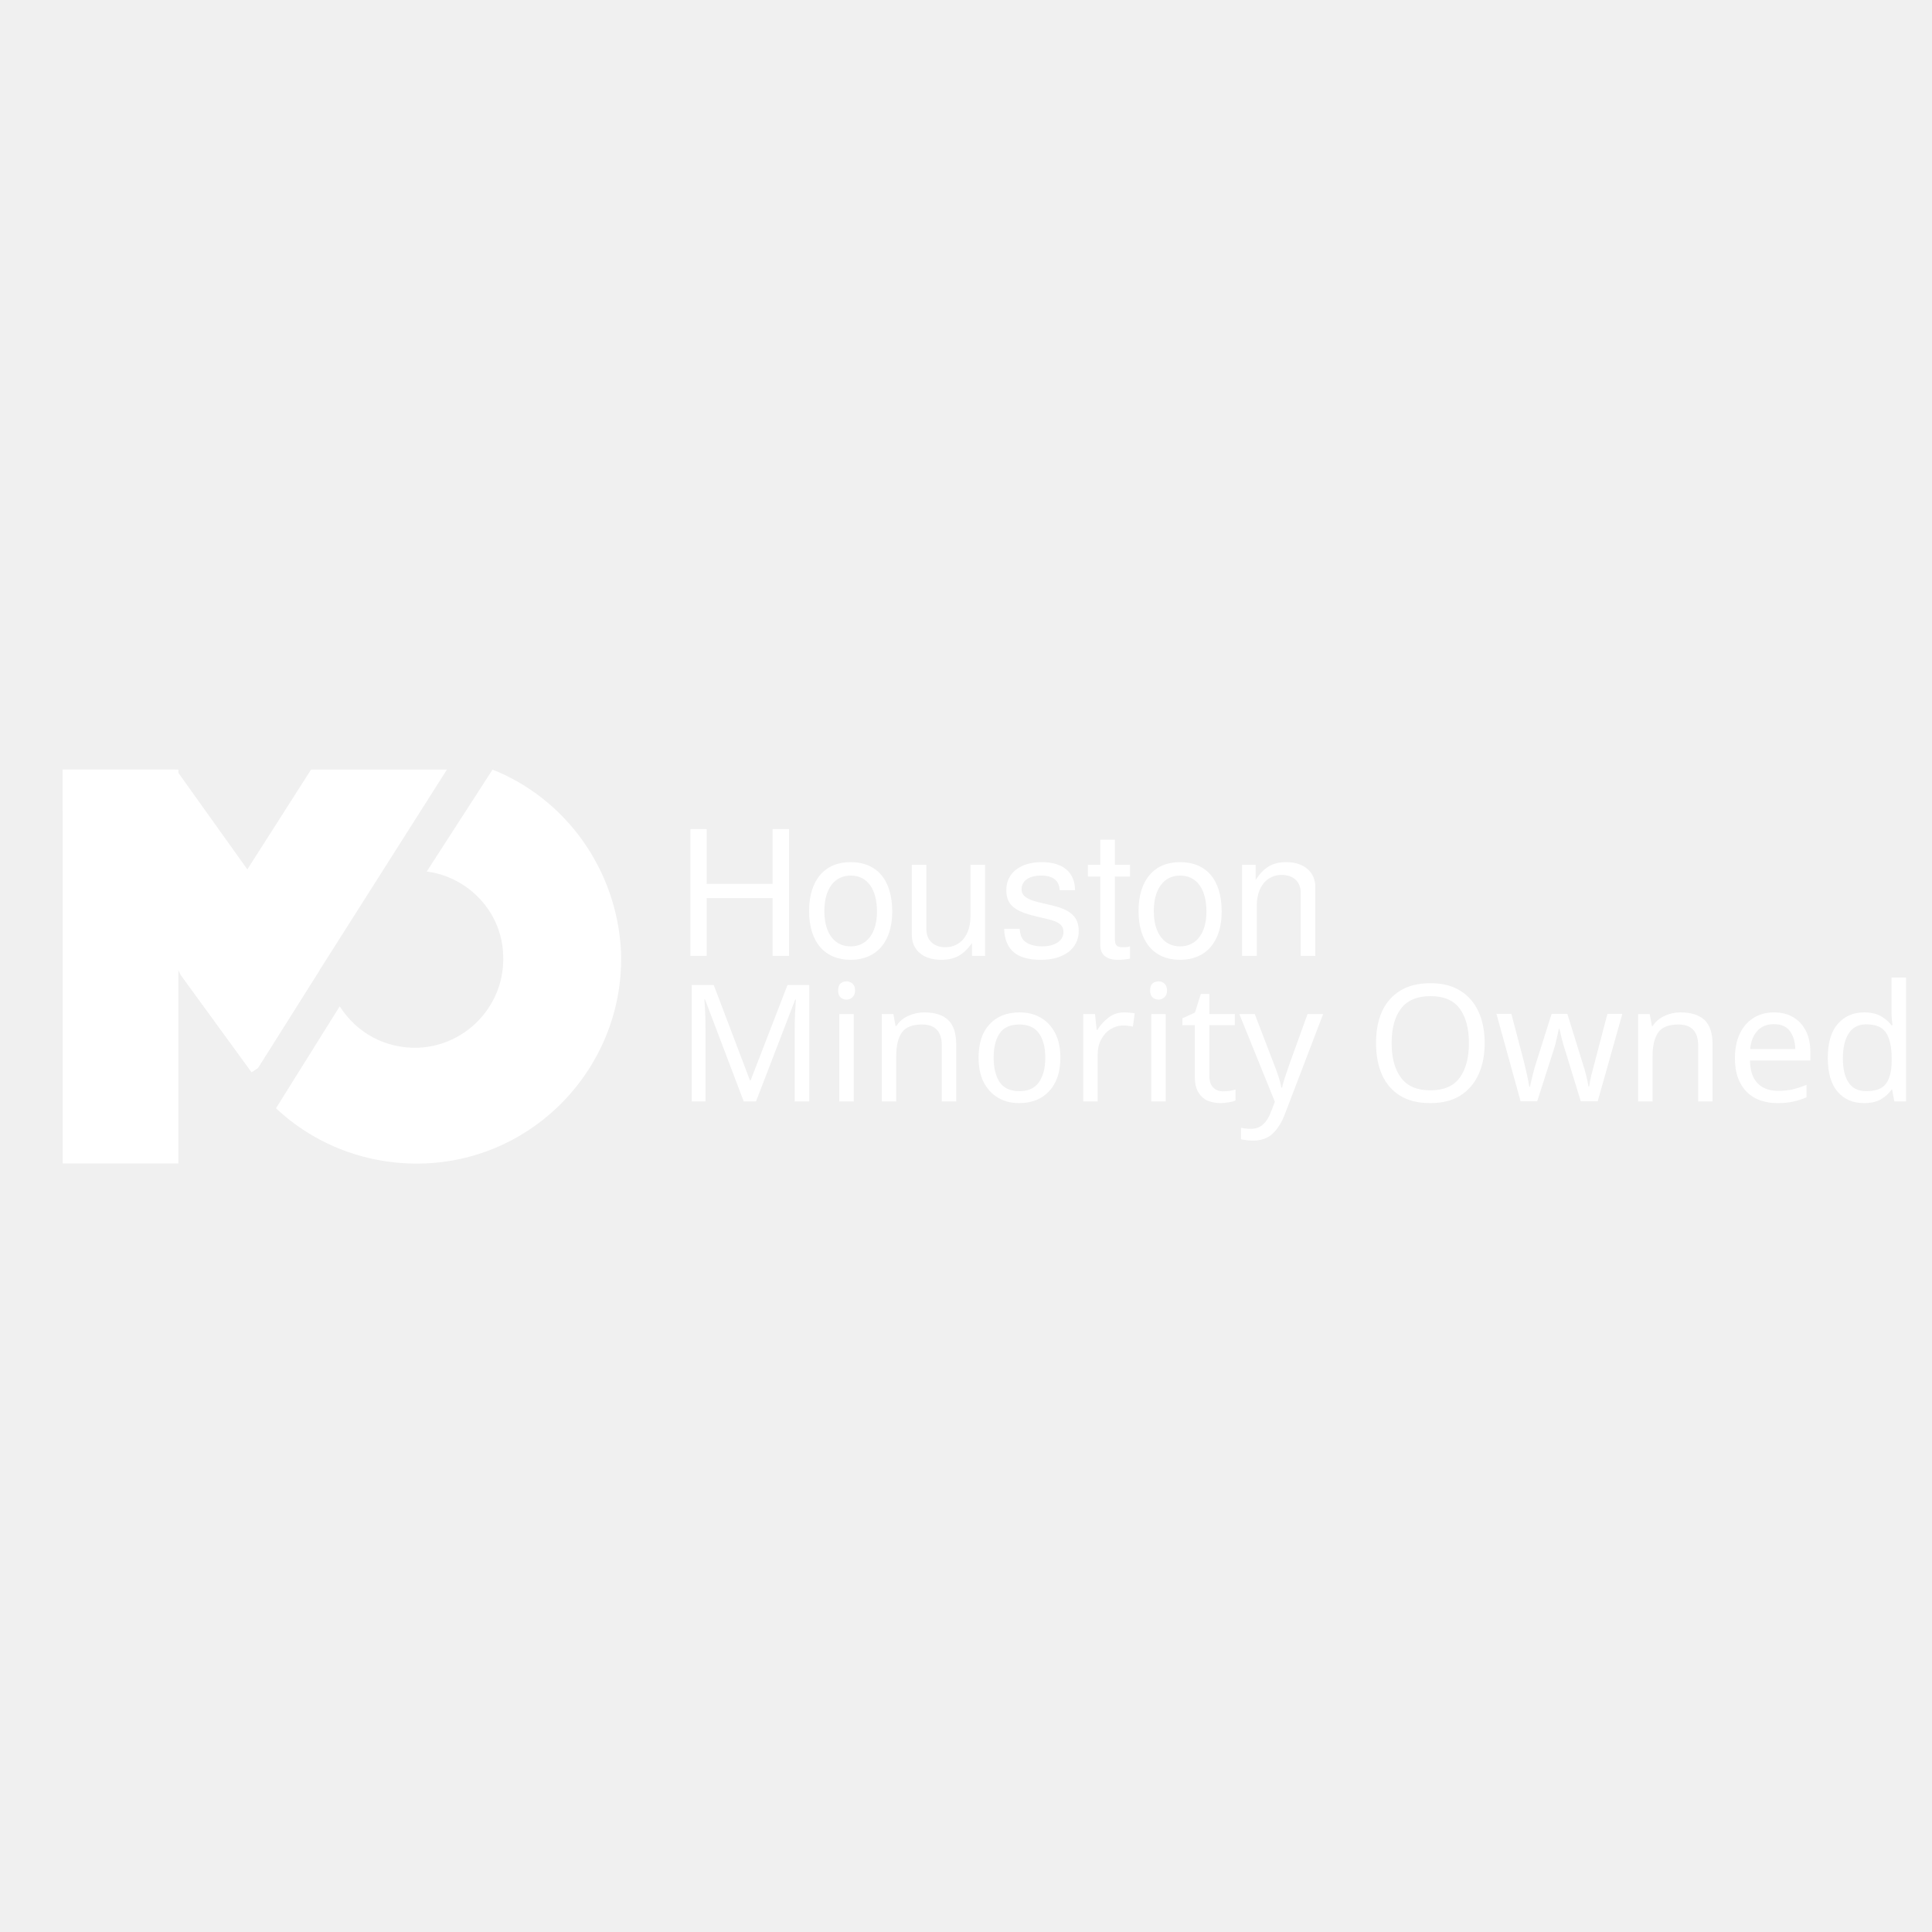
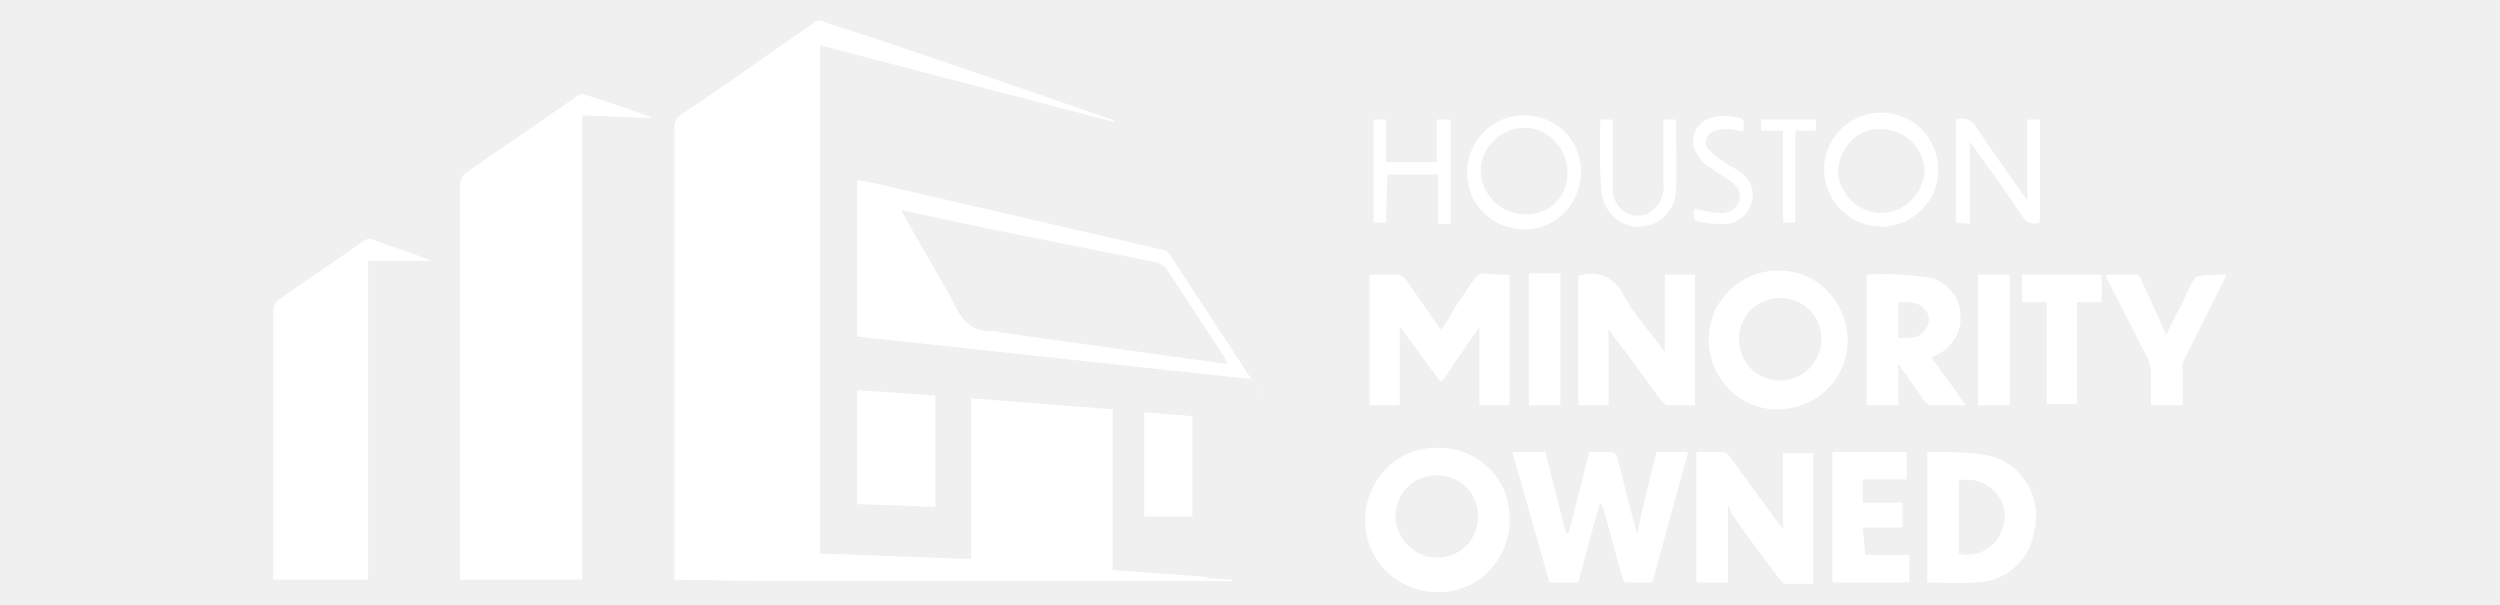
- <svg xmlns="http://www.w3.org/2000/svg" version="1.1" id="Layer_1" x="0px" y="0px" width="44" height="44" viewBox="0 0 182 44" style="enable-background:new 0 0 182 44;" xml:space="preserve">
+ <svg xmlns="http://www.w3.org/2000/svg" version="1.1" id="Layer_1" x="0px" y="0px" viewBox="0 0 182 44" style="enable-background:new 0 0 182 44;" xml:space="preserve">
  <style type="text/css">
	.st0{fill:#FFFFFF;}
- 	.st1{font-family:'Helvetica';}
- 	.st2{font-size:16.376px;}
- 	.st3{font-family:'Helvetica-Bold';}
- 	.st4{font-size:15.352px;}
</style>
-   <text transform="matrix(1.0107 0 0 1 63.667 21.043)" class="st0 st1 st2">Houston</text>
-   <text transform="matrix(1.0107 0 0 1 63.667 34.7603)" class="st0 st3 st4">Minority Owned</text>
-   <rect x="5.9" y="3.5" class="st0" width="10.9" height="37.1" />
-   <polygon class="st0" points="42.1,3.5 30.1,22.4 24.3,31.6 23.7,32 17,22.8 23.3,12.9 29.3,3.5 " />
-   <polygon class="st0" points="30.1,22.4 24.3,31.6 23.7,32 17,22.8 16.8,22.4 5.9,7.3 5.9,3.5 16.5,3.5 16.8,3.8 23.3,12.9 " />
-   <path class="st0" d="M46.4,3.5l-6.2,9.6c3.9,0.5,7.1,3.8,7.2,7.9c0.2,4.6-3.4,8.5-8,8.7c-3.1,0.1-5.8-1.4-7.4-3.9l-6,9.6  c3.6,3.4,8.6,5.4,14,5.2c10.6-0.4,18.9-9.4,18.5-20C58.1,12.8,53.2,6.2,46.4,3.5z" />
+   <path class="st0" d="M87.9,42.3H62.1c-4.2,0-8.4,0-12.6-0.1h-0.4v-0.6c0-10.8,0-21.6,0-32.3c0-0.4,0.1-0.7,0.4-0.9  c3.3-2.2,6.5-4.5,9.7-6.7c0.2-0.2,0.5-0.3,0.8-0.1c7.1,2.3,14,4.7,20.9,7.1c0.1,0,0.2,0.1,0.3,0.2L59.7,3.3v37l11,0.4V29L81,29.8  v11.7l6.9,0.5V42.3z" />
+   <path class="st0" d="M42.4,42.2h-8.9c0-0.2,0-0.4,0-0.6c0-9.4,0-18.8,0-28.2c0-0.3,0.2-0.7,0.4-0.8c2.7-1.9,5.4-3.7,8.1-5.6  c0.2-0.1,0.4-0.2,0.6-0.1c1.6,0.5,3.1,1,4.7,1.6c0.1,0,0.1,0.1,0.2,0.1l-5.1-0.2V42.2z" />
+   <path class="st0" d="M31.4,19h-4.6v23.2h-6.9c0-0.2,0-0.4,0-0.6v-19c0-0.3,0.1-0.6,0.4-0.8c2-1.4,4.1-2.8,6.1-4.2  c0.2-0.2,0.6-0.3,0.9-0.1C28.6,18,30,18.4,31.4,19L31.4,19z" />
+   <path class="st0" d="M91.1,27.6l-28.7-3.1V13.1l1.1,0.2l21.2,4.9c0.2,0,0.4,0.2,0.5,0.4c1.9,2.9,3.8,5.8,5.7,8.7  C93.8,31.7,91,27.4,91.1,27.6z M65.6,15.3c1.3,2.4,2.7,4.6,3.9,6.9c0.6,1.2,1.3,2,2.8,1.9c0.2,0,0.4,0,0.5,0.1L85.7,26l3.7,0.5  c-0.1-0.1-0.2-0.3-0.2-0.4c-1.4-2.1-2.8-4.3-4.2-6.4c-0.2-0.3-0.5-0.5-0.8-0.6c-4-0.8-8-1.6-12-2.4L65.6,15.3z" />
+   <path class="st0" d="M120.6,32.9h2.3l-2.6,9.5c-0.6,0-1.3,0-1.9,0c-0.1,0-0.3-0.2-0.3-0.4c-0.5-1.7-0.9-3.4-1.4-5  c0-0.1-0.1-0.2-0.2-0.4c-0.6,2-1.1,3.9-1.6,5.8h-2.1l-2.7-9.5h2.4l1.5,5.9h0.2l1.5-5.9c0.6,0,1.2,0,1.7,0c0.1,0,0.3,0.2,0.3,0.3  c0.5,1.8,0.9,3.6,1.4,5.4c0.7,2.7,0,0.1,0.1,0.2C119.6,36.8,120.1,34.9,120.6,32.9z" />
+   <path class="st0" d="M109.9,20v9.5h-2.2v-5.7l-2.4,3.5c-0.4,0.6-0.4,0.6-0.8,0l-2.2-3c-0.1-0.1-0.2-0.3-0.4-0.5v5.7h-2.2V20  c0.7,0,1.4,0,2.1,0c0.2,0,0.4,0.2,0.5,0.3c0.9,1.2,1.7,2.5,2.6,3.7c0.4-0.5,0.7-1,1-1.6c0.5-0.7,1-1.5,1.5-2.2  c0.2-0.2,0.4-0.3,0.6-0.3C108.6,20,109.2,20,109.9,20z" />
+   <path class="st0" d="M125.8,36.8v5.6h-2.3v-9.5c0.7,0,1.3,0,2,0c0.2,0,0.3,0.2,0.4,0.3c1.2,1.6,2.3,3.2,3.5,4.8l0.4,0.5V33h2.2v9.5  c-0.6,0-1.3,0-2,0c-0.2,0-0.3-0.2-0.5-0.4c-1.2-1.6-2.4-3.2-3.5-4.8C126,37.1,125.9,36.9,125.8,36.8z" />
+   <path class="st0" d="M114.9,20.1c1.3-0.5,2.7,0.1,3.3,1.4c0.7,1.3,1.7,2.4,2.6,3.6c0.1,0.1,0.2,0.3,0.4,0.5V20h2.2v9.5  c-0.7,0-1.3,0-2,0c-0.2,0-0.3-0.2-0.5-0.4c-1.2-1.6-2.3-3.2-3.5-4.7l-0.3-0.5v5.6h-2.2V20.1z" />
+   <path class="st0" d="M109.9,37.7c0.1,2.9-2.2,5.4-5.1,5.4c-2.9,0.1-5.4-2.2-5.4-5.1c-0.1-2.9,2.2-5.4,5.1-5.4c0.1,0,0.3,0,0.4,0  C107.7,32.7,109.9,34.9,109.9,37.7z M104.6,40.6c1.7,0,3-1.3,3-3s-1.3-3-3-3s-3,1.3-3,3l0,0C101.6,39.2,103,40.6,104.6,40.6  L104.6,40.6z" />
+   <path class="st0" d="M129.7,19.7c2.8,0.1,4.9,2.5,4.8,5.3s-2.5,4.9-5.3,4.8s-4.9-2.5-4.8-5.3c0-0.6,0.2-1.2,0.4-1.8  C125.7,20.8,127.6,19.6,129.7,19.7z M132.6,24.7c0-1.7-1.3-3-3-3s-3,1.3-3,3s1.3,3,3,3S132.6,26.3,132.6,24.7  C132.6,24.7,132.6,24.6,132.6,24.7L132.6,24.7z" />
+   <path class="st0" d="M140.3,42.4v-9.5c1.4,0,2.8,0,4.1,0.2c2.4,0.3,4.1,2.6,3.8,5c0,0.1,0,0.3-0.1,0.4c-0.2,2.2-2.1,3.9-4.3,3.9  C142.7,42.5,141.5,42.4,140.3,42.4z M142.6,35v5.3c1.1,0.3,2.3-0.2,2.9-1.2c0.6-1,0.6-2.2-0.1-3.1C144.8,35.2,143.6,34.7,142.6,35  L142.6,35z" />
+   <path class="st0" d="M135.9,20c1.5-0.1,3,0,4.5,0.2c1.2,0.2,2.2,1.3,2.3,2.5c0.2,1.3-0.5,2.5-1.6,3.1l-0.5,0.2l2.5,3.5  c-0.9,0-1.8,0-2.6,0c-0.1,0-0.3-0.2-0.4-0.3c-0.6-0.9-1.2-1.7-1.9-2.7v3h-2.3V20z M138.2,24.6c0.8,0,1.6,0.1,2-0.7  c0.3-0.4,0.3-0.9,0-1.3c-0.5-0.7-1.3-0.6-2-0.6V24.6z" />
+   <path class="st0" d="M68.1,36.9l-5.7-0.2v-8.3l5.7,0.4V36.9z" />
+   <path class="st0" d="M135.8,40.4h3.2v2h-5.6v-9.5h5.4v2h-3.2v1.7h2.9v1.8h-2.9L135.8,40.4z" />
+   <path class="st0" d="M162.1,20l-2.2,4.4c-0.3,0.6-0.6,1.2-0.9,1.8c-0.1,0.2-0.2,0.5-0.1,0.7c0,0.9,0,1.7,0,2.6h-2.3  c0-0.7,0-1.5,0-2.2c0-0.5-0.1-1-0.4-1.5c-0.9-1.8-1.8-3.5-2.7-5.3c-0.1-0.1-0.1-0.2-0.2-0.5c0.8,0,1.6,0,2.3,0  c0.1,0,0.2,0.2,0.3,0.4c0.6,1.3,1.2,2.6,1.8,4c0.4-0.9,0.9-1.8,1.3-2.6c0.2-0.5,0.4-0.9,0.7-1.4c0.1-0.2,0.2-0.3,0.4-0.3  C160.7,20,161.3,20,162.1,20z" />
+   <path class="st0" d="M153,20v2h-1.8v7.4H149V22h-1.8v-2H153z" />
+   <path class="st0" d="M86.8,37.6h-3.5V30l3.5,0.3V37.6z" />
+   <path class="st0" d="M146.3,29.5H144V20h2.3V29.5z" />
+   <path class="st0" d="M113.6,19.9v9.6h-2.3v-9.6H113.6z" />
+   <path class="st0" d="M142.4,16.2V8.7c0.6-0.2,1.2,0,1.5,0.6c1.2,1.8,2.4,3.5,3.7,5.3V8.7h0.9v7.5c-0.5,0.2-1.1,0-1.3-0.5l0,0  c-1.2-1.8-2.5-3.6-3.8-5.4v6L142.4,16.2z" />
+   <path class="st0" d="M132.8,12.5c-0.1-2.3,1.7-4.2,4-4.3s4.2,1.7,4.3,4s-1.7,4.2-4,4.3H137C134.7,16.5,132.9,14.7,132.8,12.5  L132.8,12.5z M133.8,12.5c0.1,1.7,1.6,3.1,3.3,3c1.6-0.1,2.9-1.4,3-3c0-1.7-1.4-3.1-3.2-3.1C135.3,9.3,133.9,10.7,133.8,12.5  L133.8,12.5z" />
+   <path class="st0" d="M115.1,12.5c0,2.3-1.8,4.2-4.1,4.2c-2.3,0-4.2-1.8-4.2-4.1s1.8-4.2,4.1-4.2h0.1c2.2,0,4,1.7,4.1,3.9  C115.1,12.4,115.1,12.5,115.1,12.5z M114.1,12.5c0-1.7-1.4-3.2-3.1-3.2s-3.2,1.4-3.2,3.1c0,1.8,1.5,3.2,3.2,3.2  C112.7,15.7,114.2,14.3,114.1,12.5L114.1,12.5z" />
+   <path class="st0" d="M100.9,16.2H100V8.7h0.9v3.1h3.7V8.7h1v7.6h-0.9v-3.6H101L100.9,16.2z" />
+   <path class="st0" d="M116.5,8.7h0.9v0.5c0,1.5,0,2.9,0,4.4c-0.1,1,0.6,1.9,1.6,2.1c0.4,0,0.7,0,1-0.2c0.7-0.4,1.2-1.2,1.1-2V8.7h0.9  c0,1.8,0.1,3.5,0,5.3c-0.1,1.5-1.4,2.6-2.9,2.5c-1.3-0.1-2.4-1.2-2.5-2.5C116.4,12.2,116.5,10.5,116.5,8.7z" />
+   <path class="st0" d="M123.3,15.2c0.6,0.1,1.3,0.3,1.9,0.3c0.6,0.1,1.2-0.3,1.4-0.8c0.2-0.6-0.1-1.2-0.6-1.5  c-0.6-0.4-1.2-0.8-1.8-1.2c-0.4-0.3-0.7-0.8-0.9-1.3c-0.2-0.9,0.3-1.8,1.2-2.1c0.1,0,0.3-0.1,0.4-0.1c0.4-0.1,0.9-0.1,1.3,0  c0.8,0.1,0.8,0.2,0.7,1.1c-0.4-0.1-0.7-0.2-1.1-0.2c-0.3,0-0.6,0-0.9,0.1c-0.5,0.1-0.8,0.6-0.7,1c0,0.2,0.1,0.3,0.2,0.4  c0.3,0.3,0.6,0.6,1,0.8c0.3,0.3,0.7,0.4,1.1,0.7c0.9,0.5,1.3,1.5,1,2.4c-0.3,1-1.2,1.6-2.2,1.5c-0.4,0-0.8,0-1.2-0.1  C123.3,16.1,123.3,16.1,123.3,15.2z" />
+   <path class="st0" d="M129.8,9.5h-1.6V8.7h4v0.8h-1.5v6.7h-0.9V9.5z" />
+   <path class="st0" d="M87.9,42.3v-0.2l1.8,0.1v0.1C89.7,42.3,87.9,42.3,87.9,42.3z" />
+   <path class="st0" d="M104.6,34.6" />
+   <path class="st0" d="M107.6,37.7L107.6,37.7" />
+   <path class="st0" d="M142.6,40.3V35" />
+   <path class="st0" d="M138.2,24.6" />
+   <path class="st0" d="M140.2,23.9" />
</svg>
